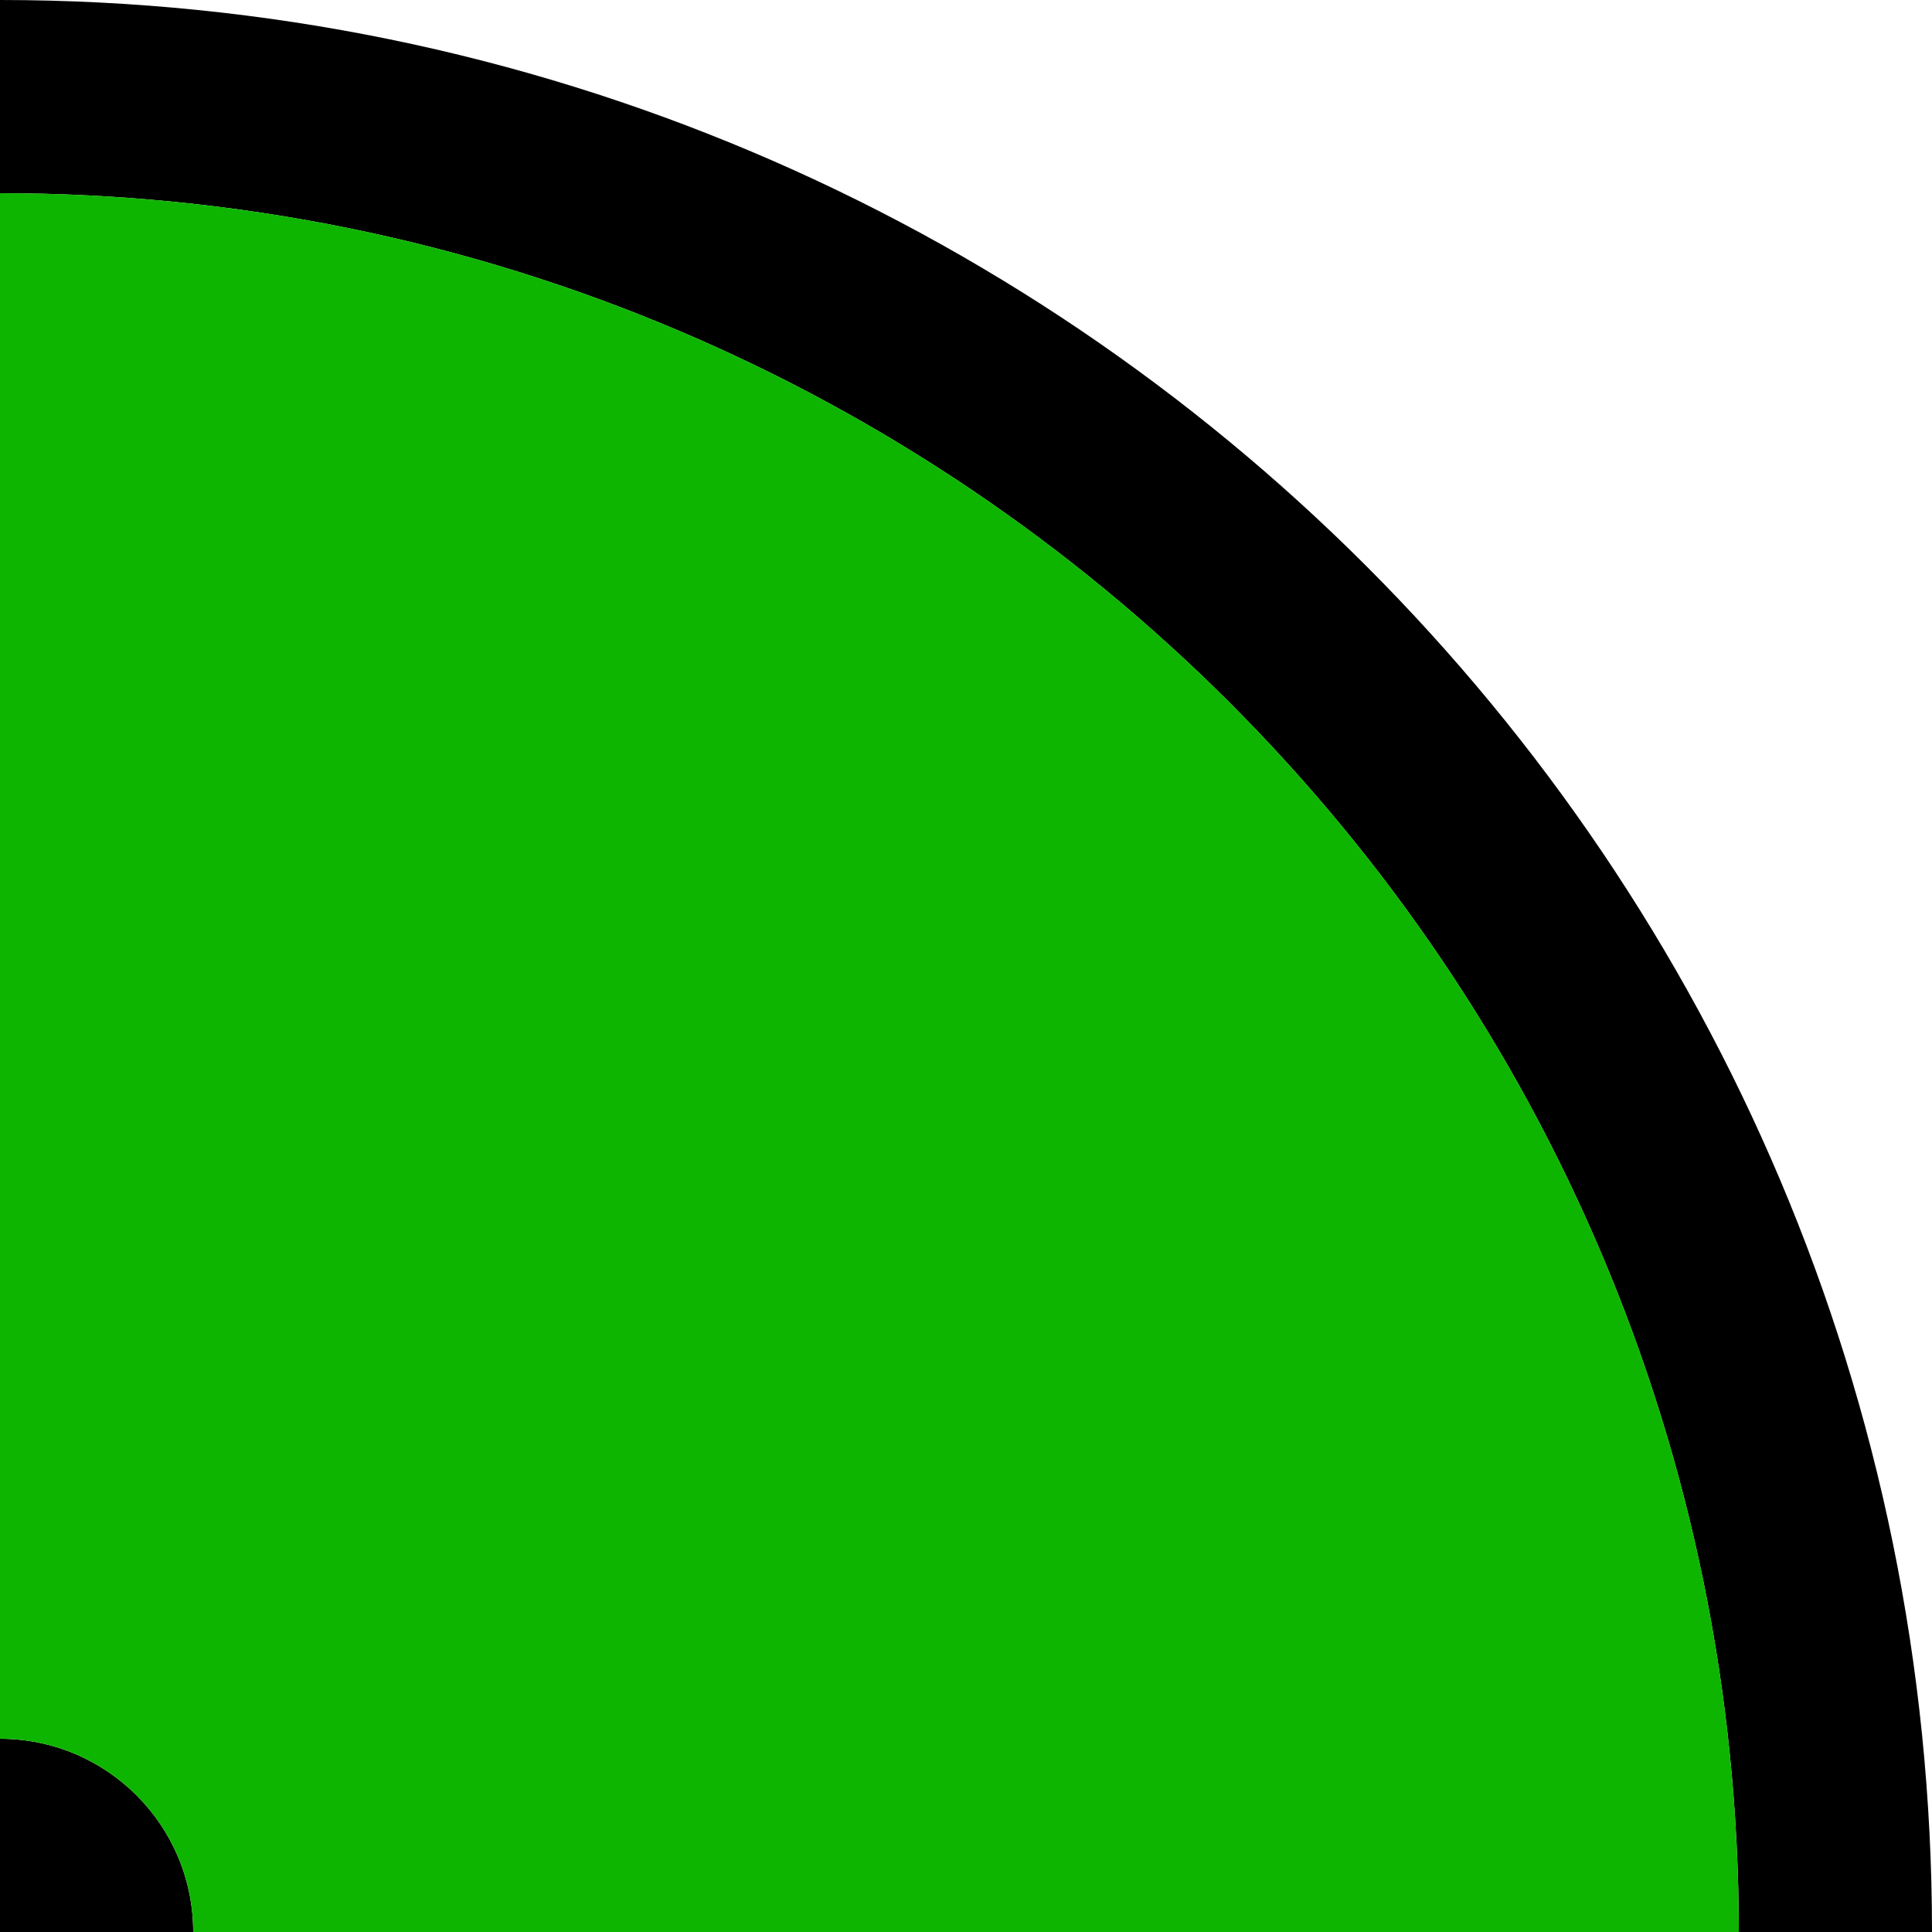
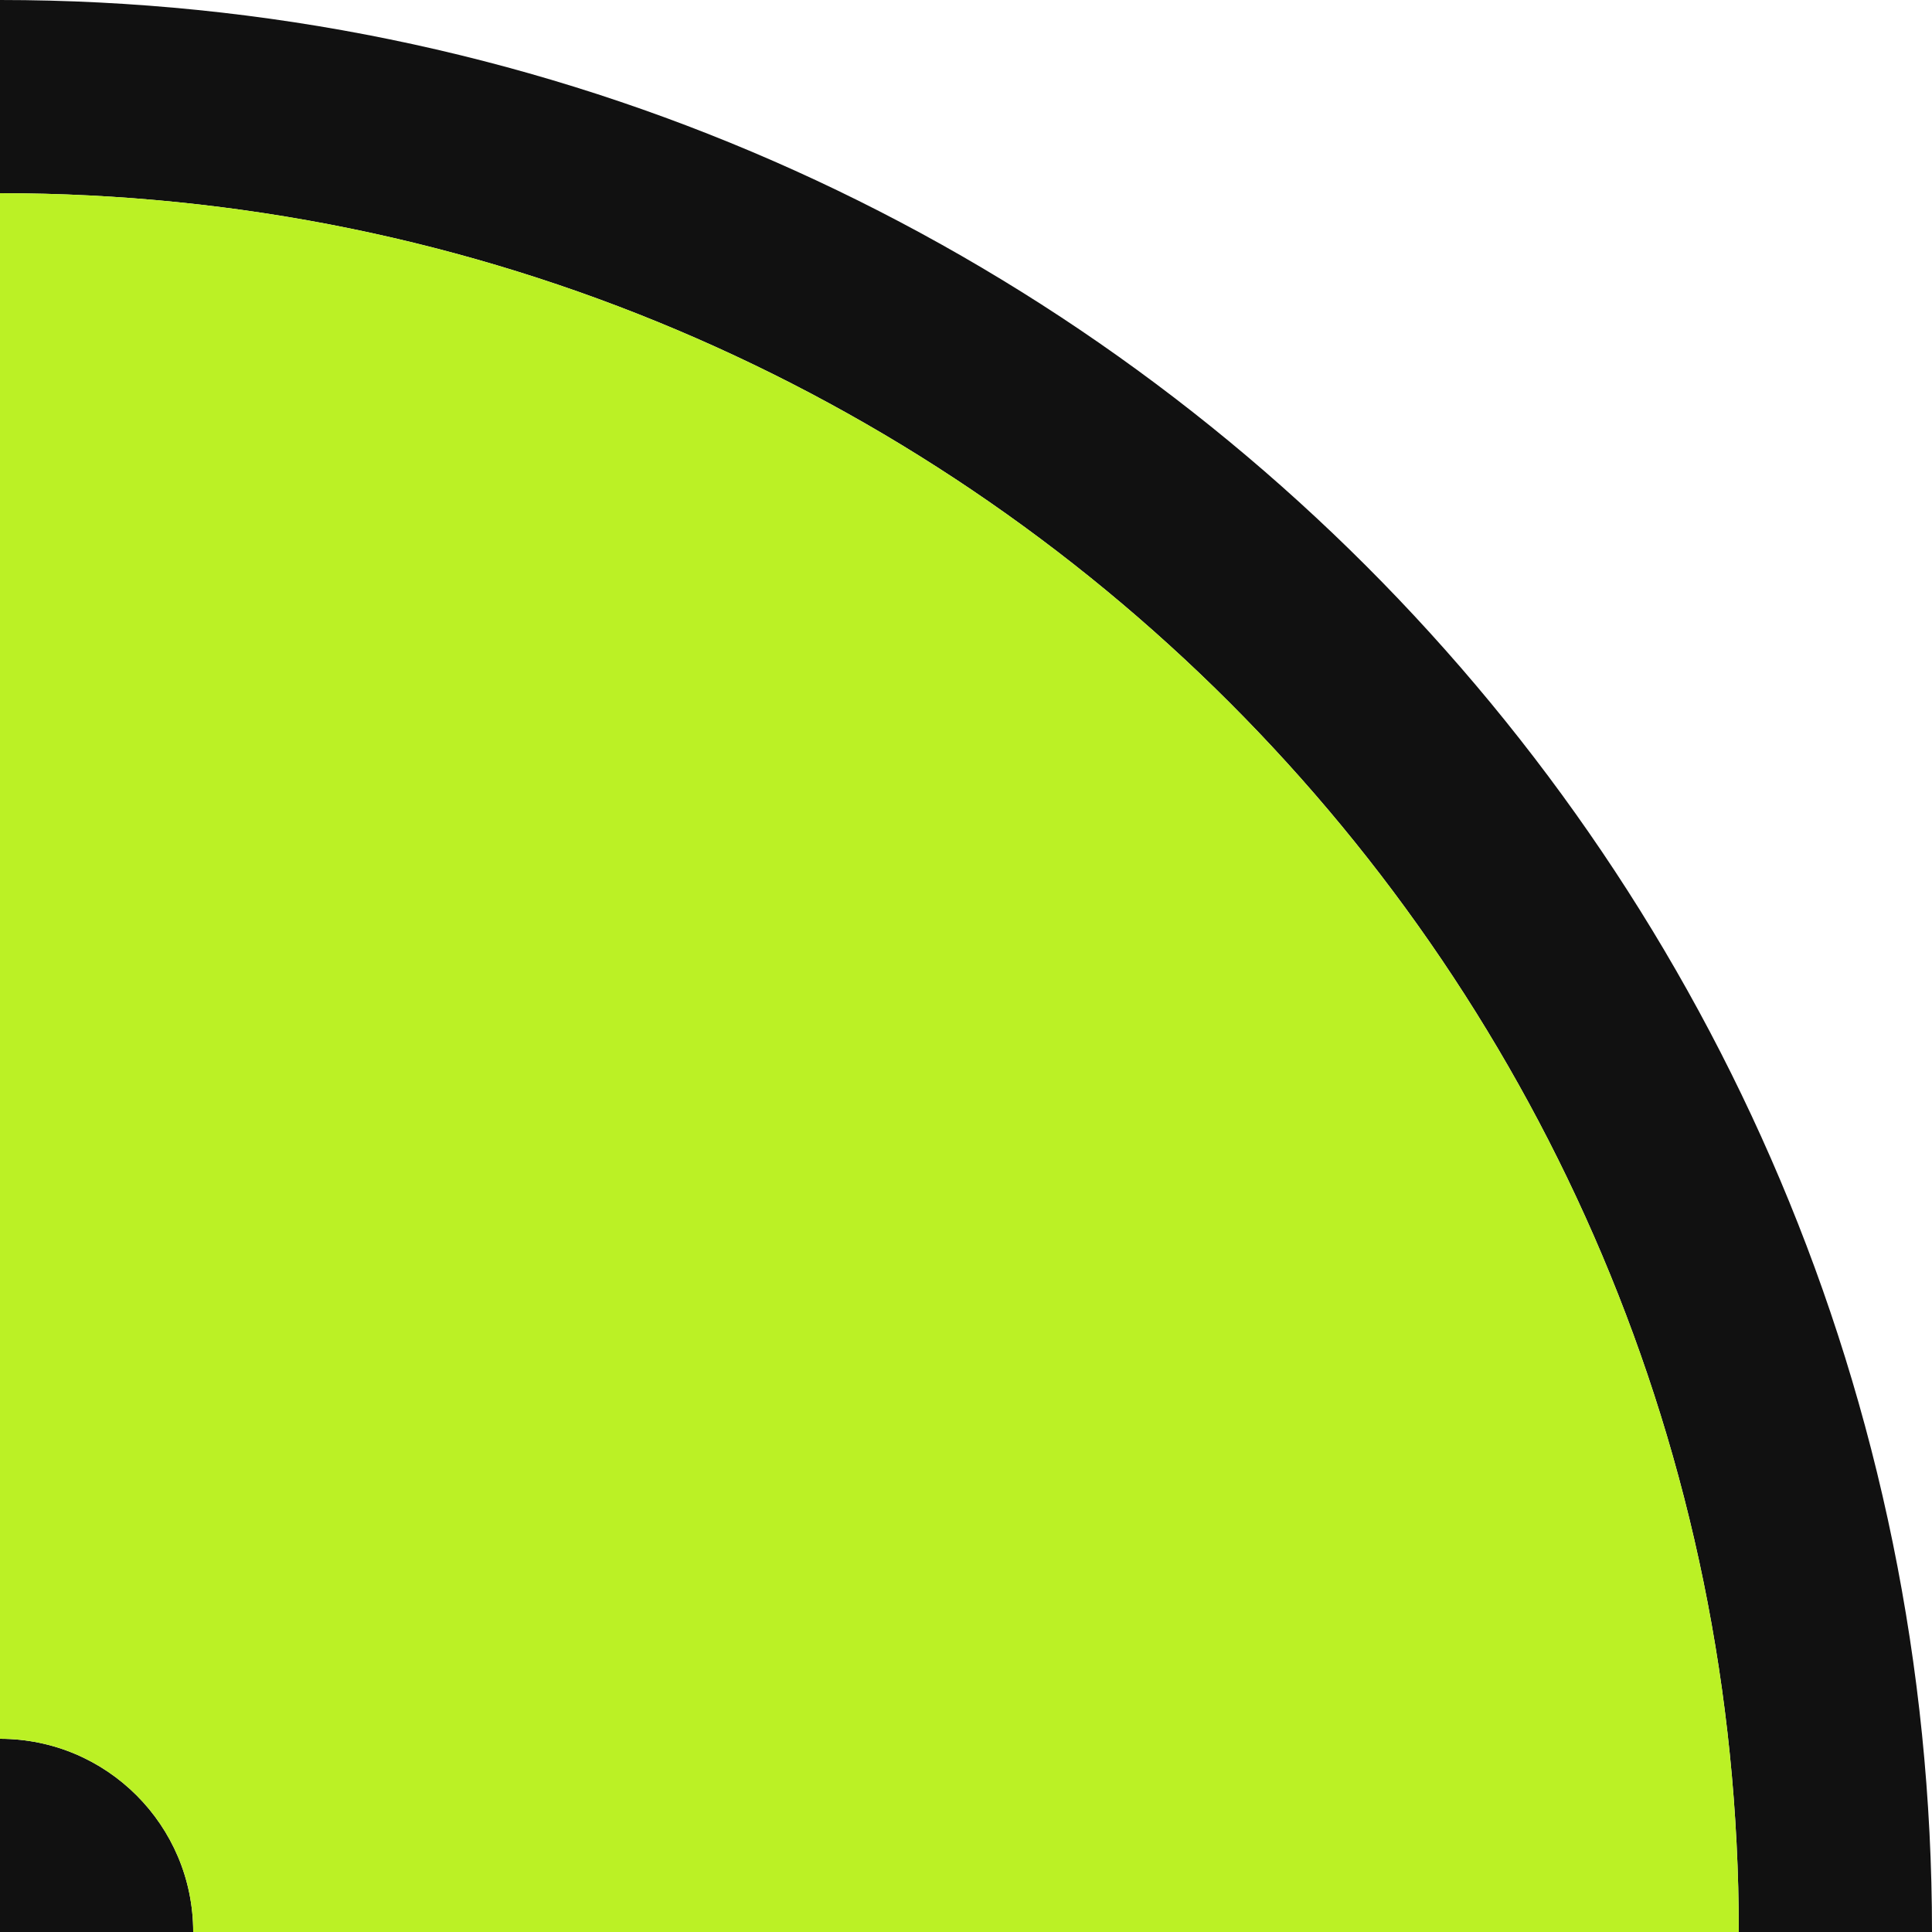
<svg xmlns="http://www.w3.org/2000/svg" width="50" height="50" viewBox="0 0 50 50" fill="none">
-   <path fill-rule="evenodd" clip-rule="evenodd" d="M0 0C27.614 4.16967e-06 50 22.386 50 50L45 50C45 25.147 24.853 5 0 5L0 0ZM0 50H5C5 47.239 2.761 45 0 45L0 50Z" fill="black" />
-   <path fill-rule="evenodd" clip-rule="evenodd" d="M45 50C45 25.147 24.853 5 0 5L0 45C2.761 45 5 47.239 5 50L45 50Z" fill="#0EB500" />
+   <path fill-rule="evenodd" clip-rule="evenodd" d="M0 0C27.614 4.16967e-06 50 22.386 50 50L45 50C45 25.147 24.853 5 0 5L0 0ZM0 50H5C5 47.239 2.761 45 0 45L0 50Z" fill="#111111" />
+   <path fill-rule="evenodd" clip-rule="evenodd" d="M45 50C45 25.147 24.853 5 0 5L0 45C2.761 45 5 47.239 5 50L45 50Z" fill="#BBF125" />
</svg>
